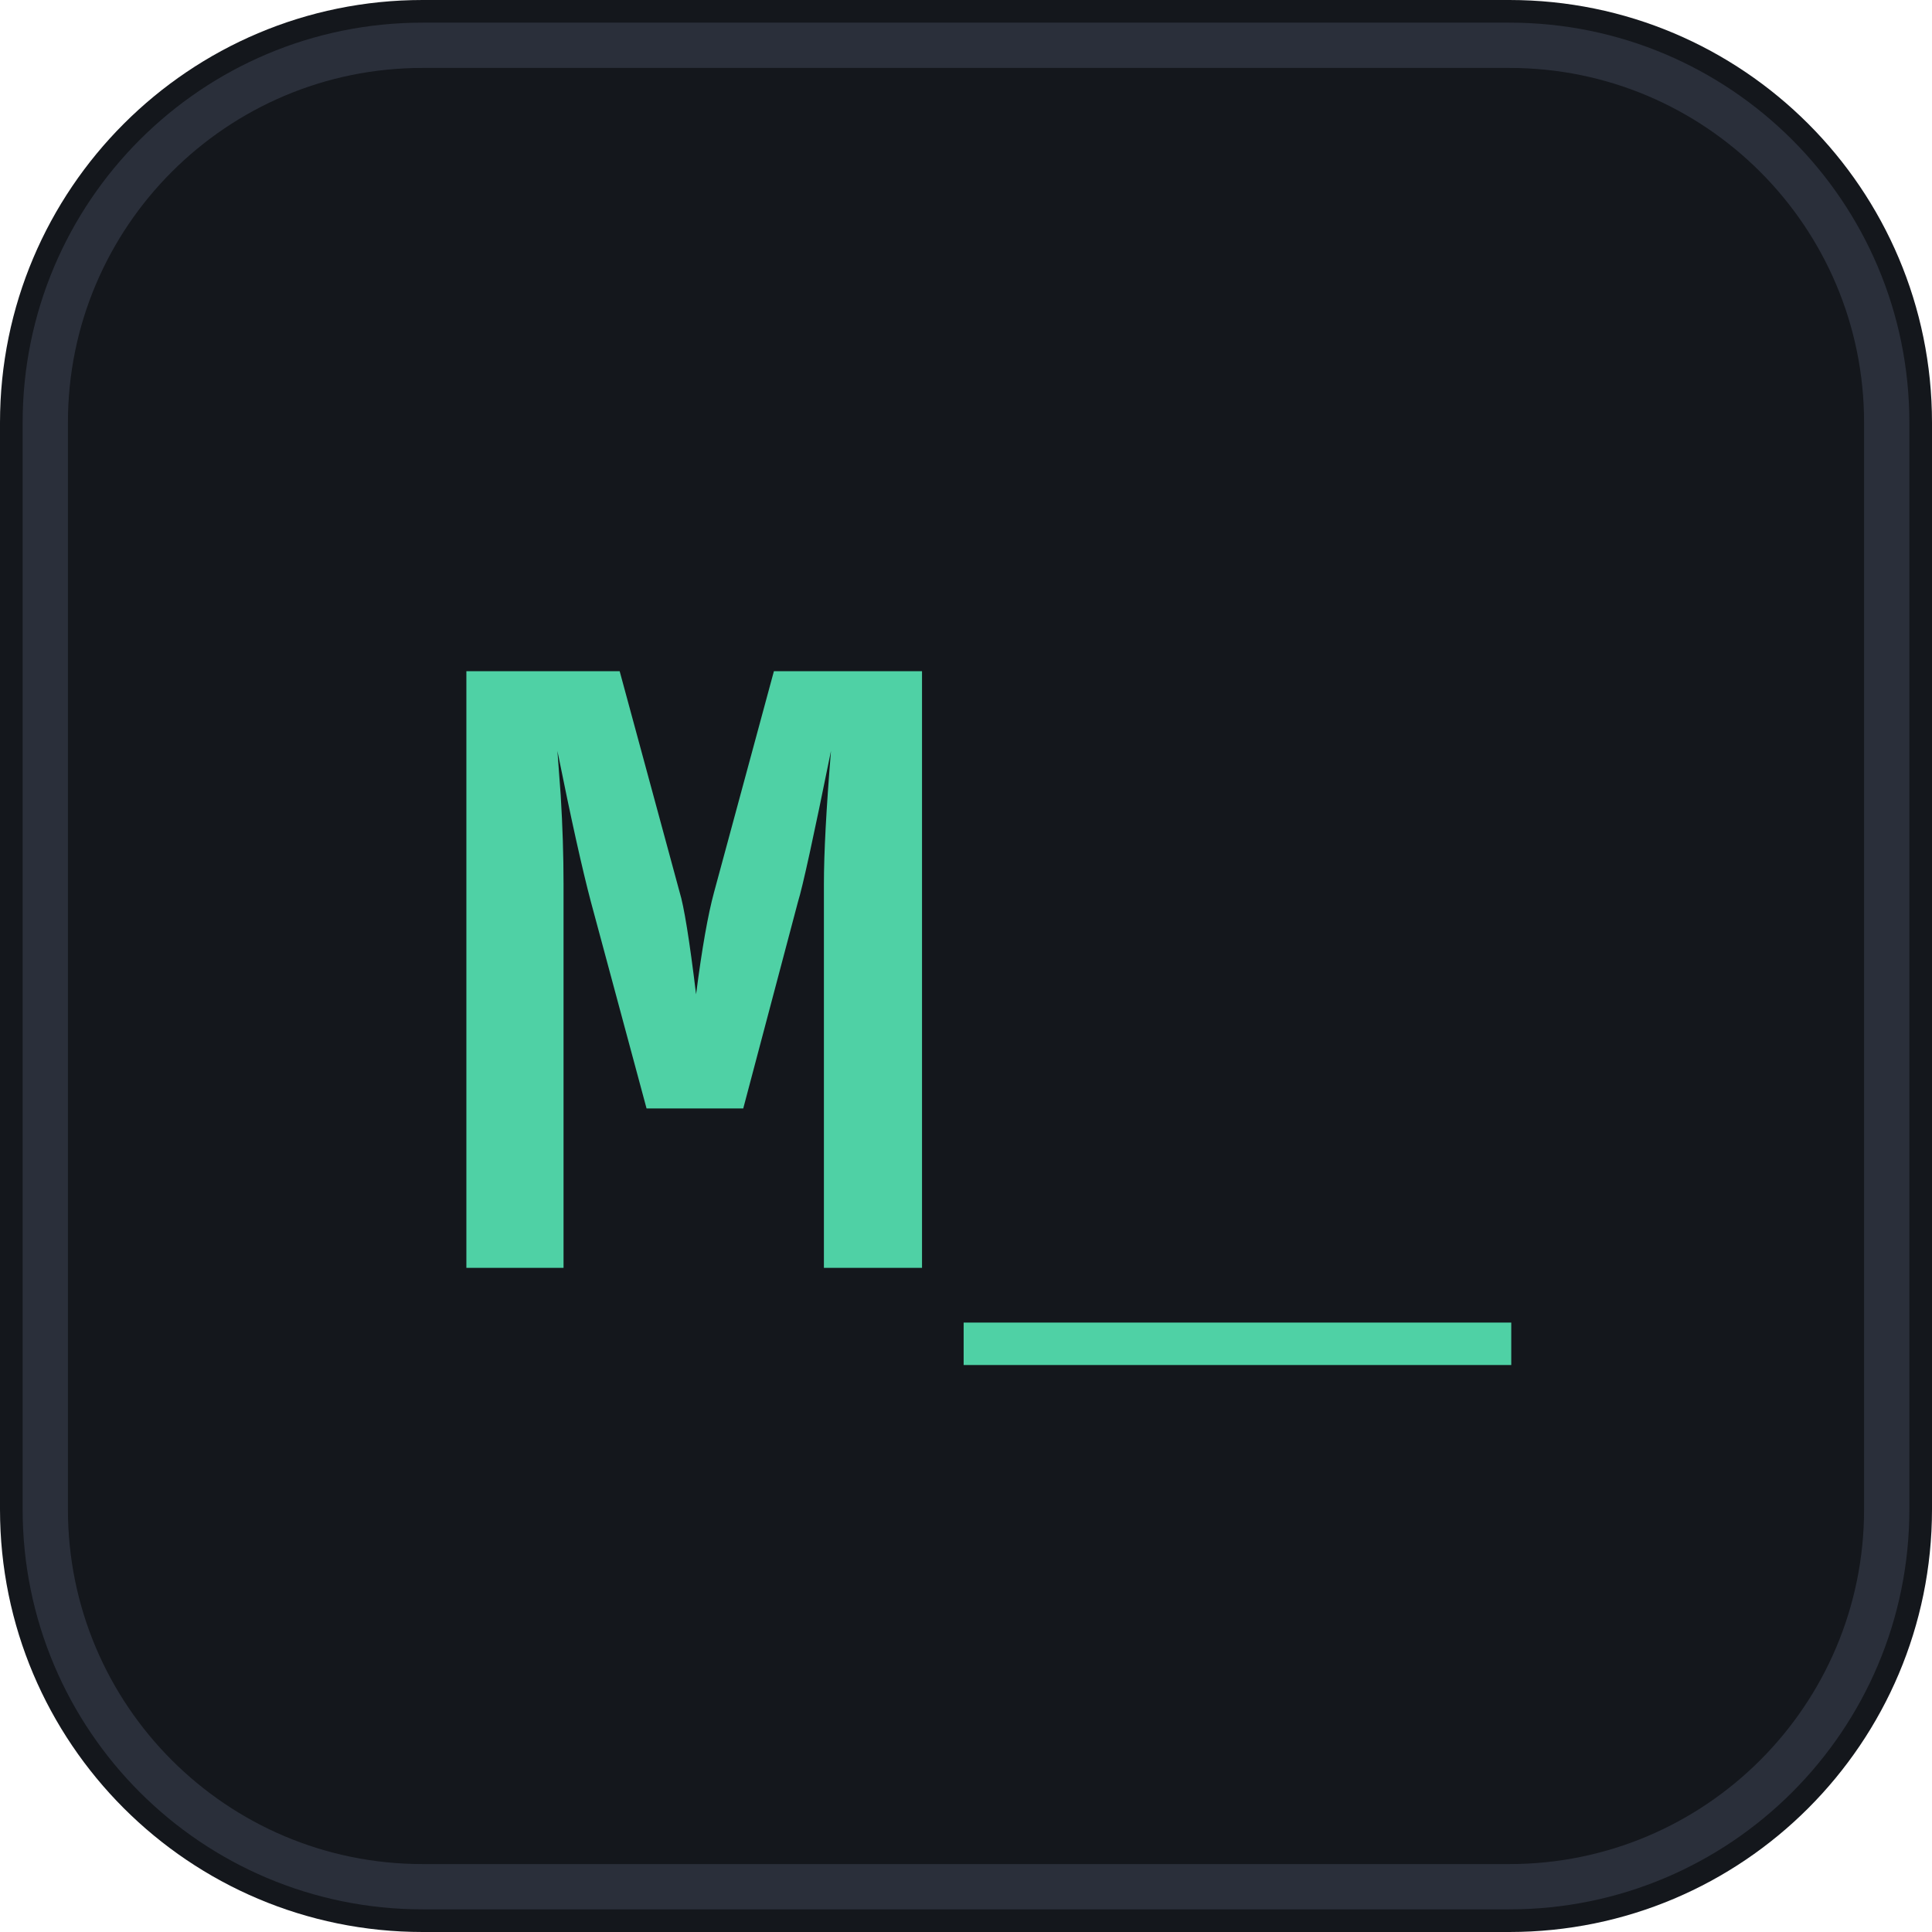
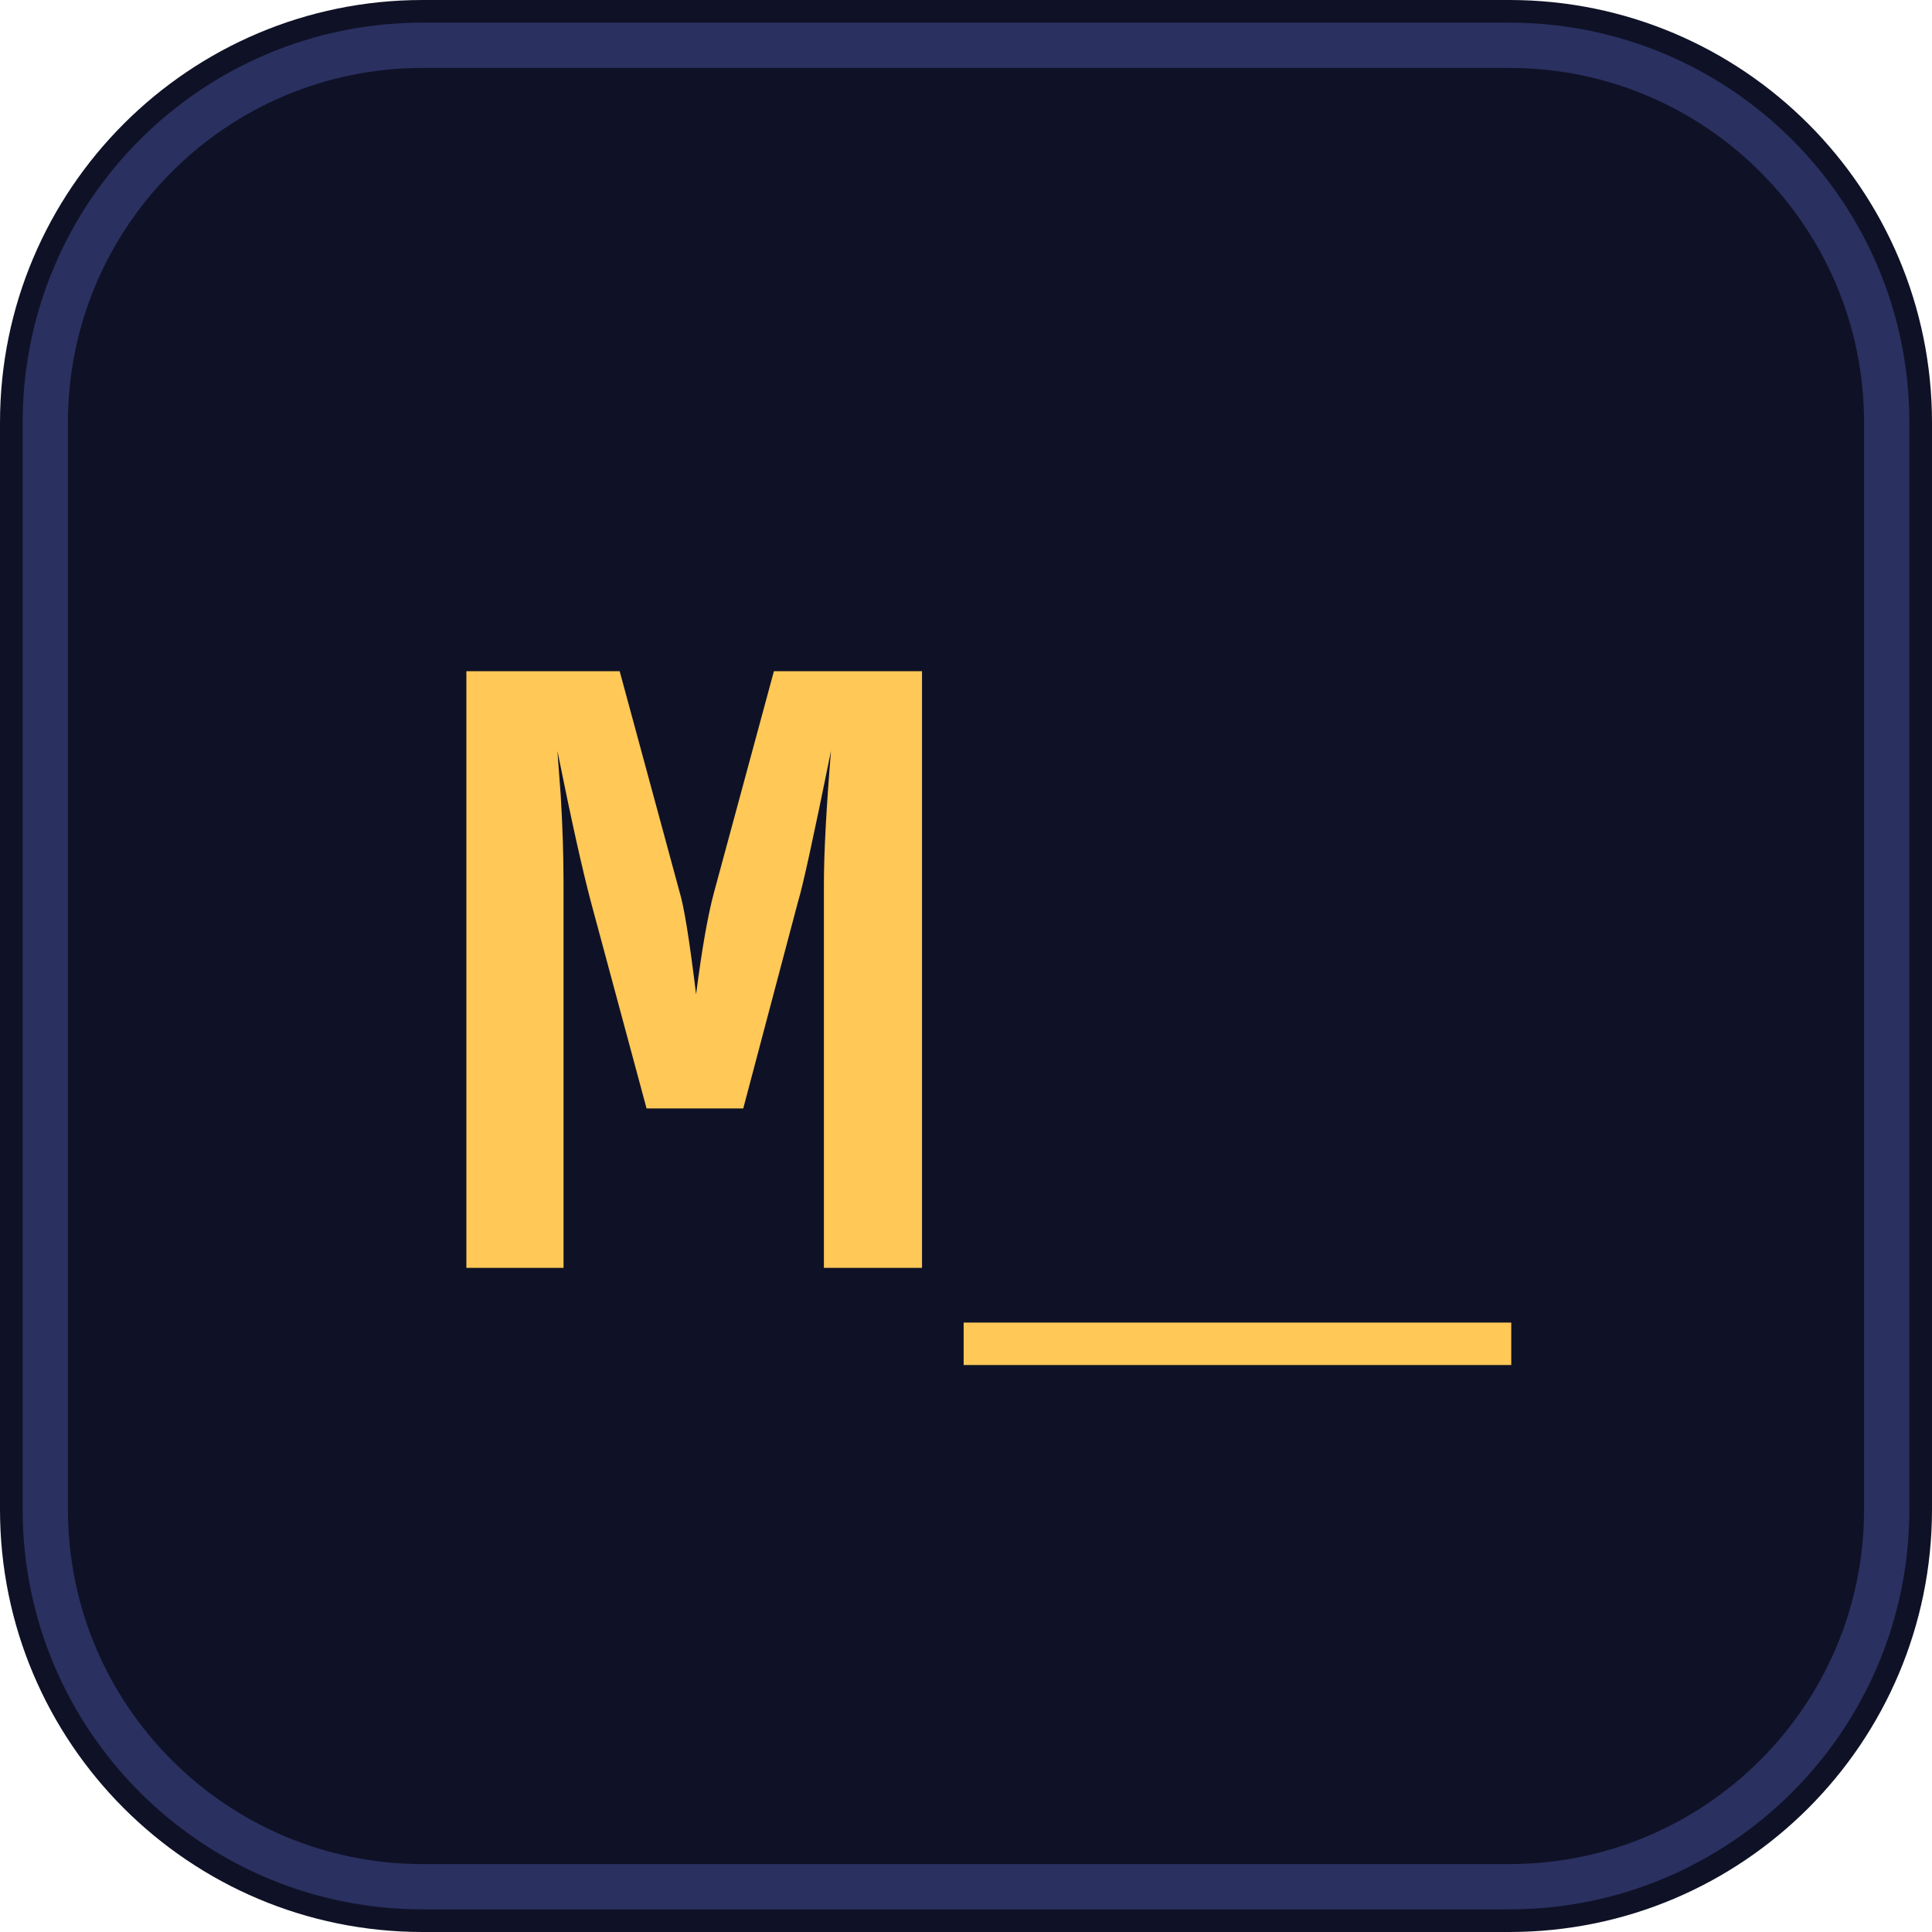
<svg xmlns="http://www.w3.org/2000/svg" width="64" height="64" viewBox="0 0 64 64">
-   <rect width="64" height="64" rx="14" fill="#14171C" />
-   <rect x="1.5" y="1.5" width="61" height="61" rx="12.5" fill="none" stroke="#2A2F3A" stroke-width="1.5" />
-   <text x="32" y="42" text-anchor="middle" font-family="'JetBrains Mono', 'Courier New', monospace" font-weight="800" font-size="30" fill="#4FD1A5">M_</text>
+   <rect width="64" height="64" rx="14" fill="#0F1226" />
+   <rect x="1.5" y="1.5" width="61" height="61" rx="12.5" fill="none" stroke="#2A3060" stroke-width="1.5" />
+   <text x="32" y="42" text-anchor="middle" font-family="'JetBrains Mono', 'Courier New', monospace" font-weight="800" font-size="30" fill="#FFC857">M_</text>
</svg>
